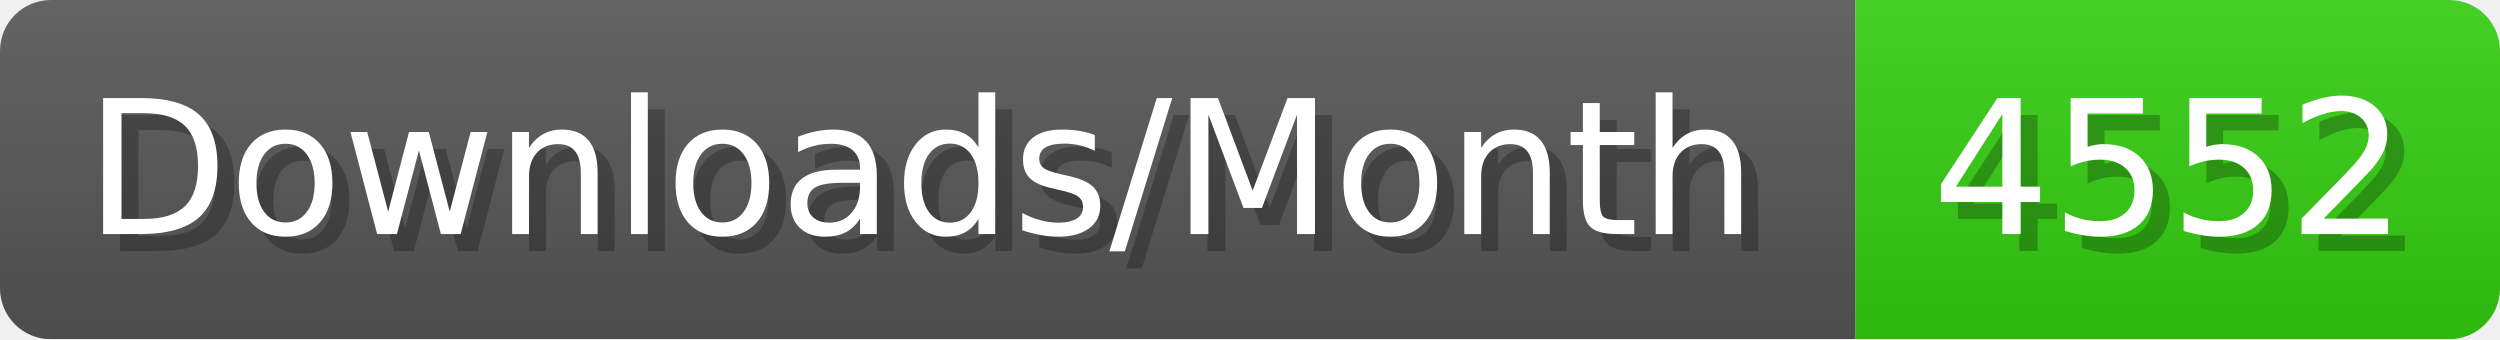
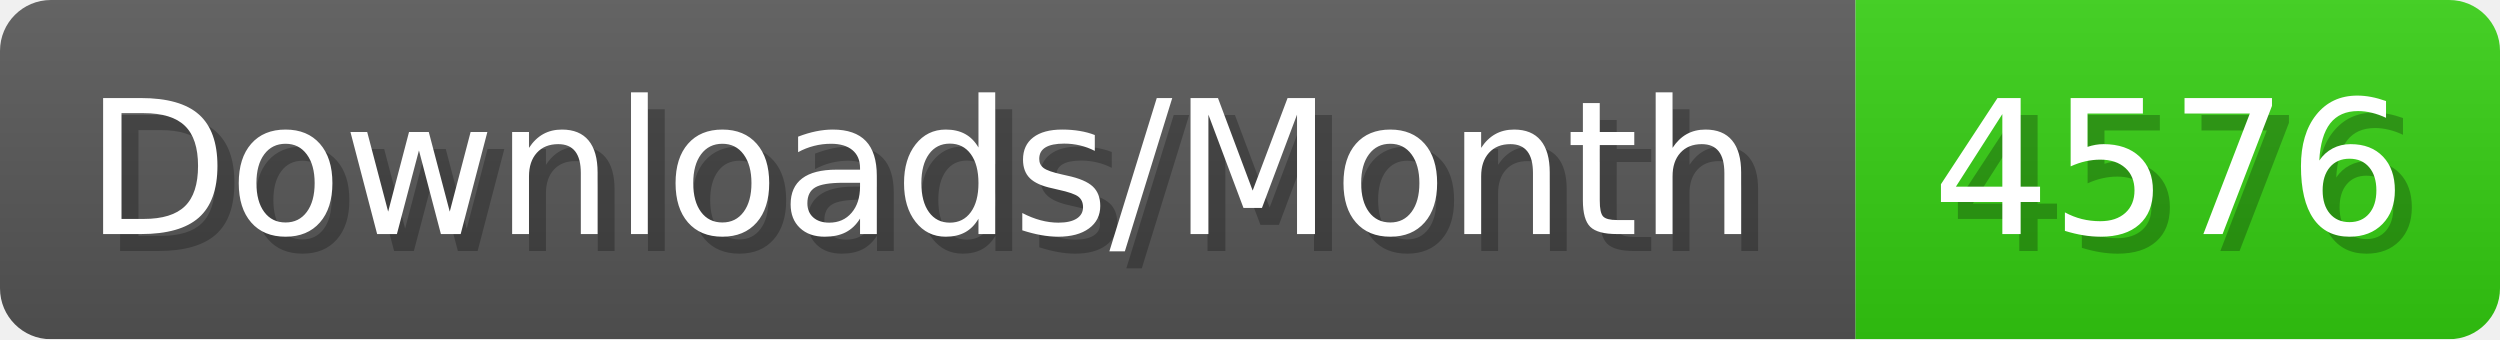
- <svg xmlns="http://www.w3.org/2000/svg" width="147.4" height="20" viewBox="0 0 1474 200" role="img" aria-label="Downloads/Month: 4552">
+ <svg xmlns="http://www.w3.org/2000/svg" width="147.4" height="20" viewBox="0 0 1474 200" role="img" aria-label="Downloads/Month: 4576">
  <linearGradient id="YlXUI" x2="0" y2="100%">
    <stop offset="0" stop-opacity=".1" stop-color="#EEE" />
    <stop offset="1" stop-opacity=".1" />
  </linearGradient>
  <mask id="JHhop">
    <rect width="1474" height="200" rx="30" fill="#FFF" />
  </mask>
  <g mask="url(#JHhop)">
    <rect width="1094" height="200" fill="#555" />
    <rect width="380" height="200" fill="#3C1" x="1094" />
    <rect width="1474" height="200" fill="url(#YlXUI)" />
  </g>
  <g aria-hidden="true" fill="#fff" text-anchor="start" font-family="Verdana,DejaVu Sans,sans-serif" font-size="110">
    <text x="60" y="148" textLength="994" fill="#000" opacity="0.25">Downloads/Month</text>
    <text x="50" y="138" textLength="994">Downloads/Month</text>
-     <text x="1149" y="148" textLength="280" fill="#000" opacity="0.25">4552</text>
-     <text x="1139" y="138" textLength="280">4552</text>
+     <text x="1149" y="148" textLength="280" fill="#000" opacity="0.25">4576</text>
+     <text x="1139" y="138" textLength="280">4576</text>
  </g>
</svg>
